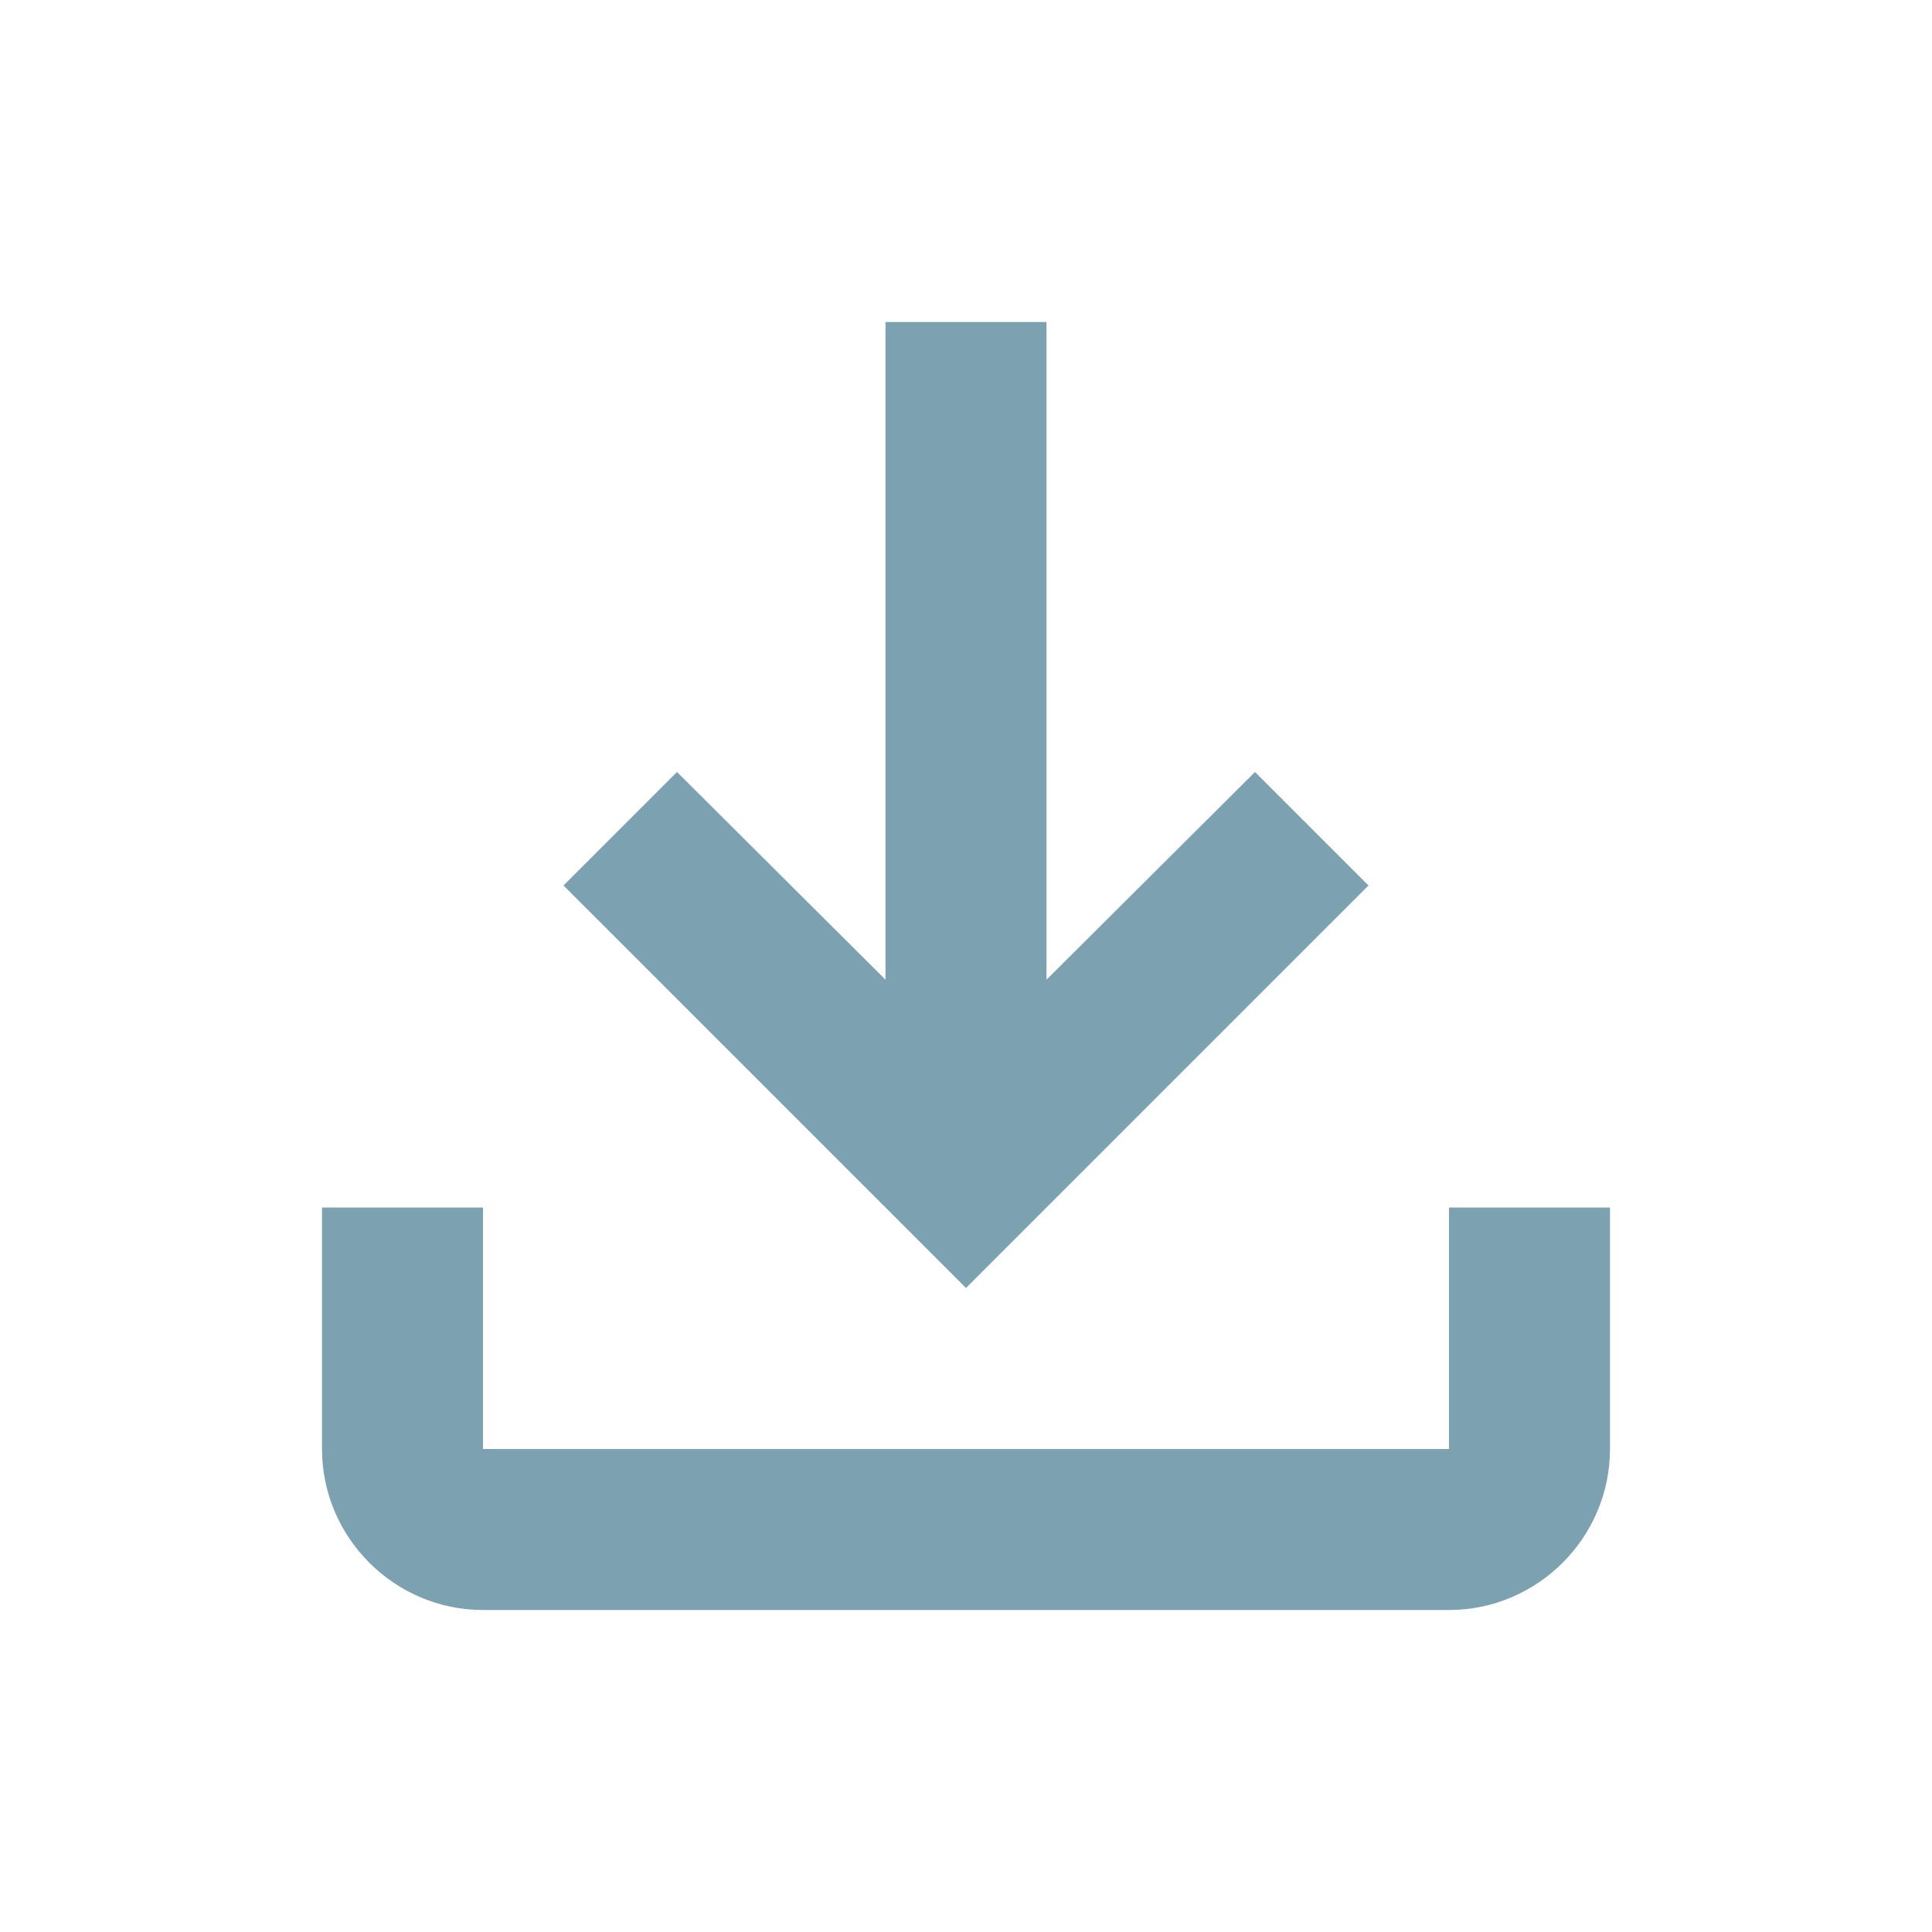
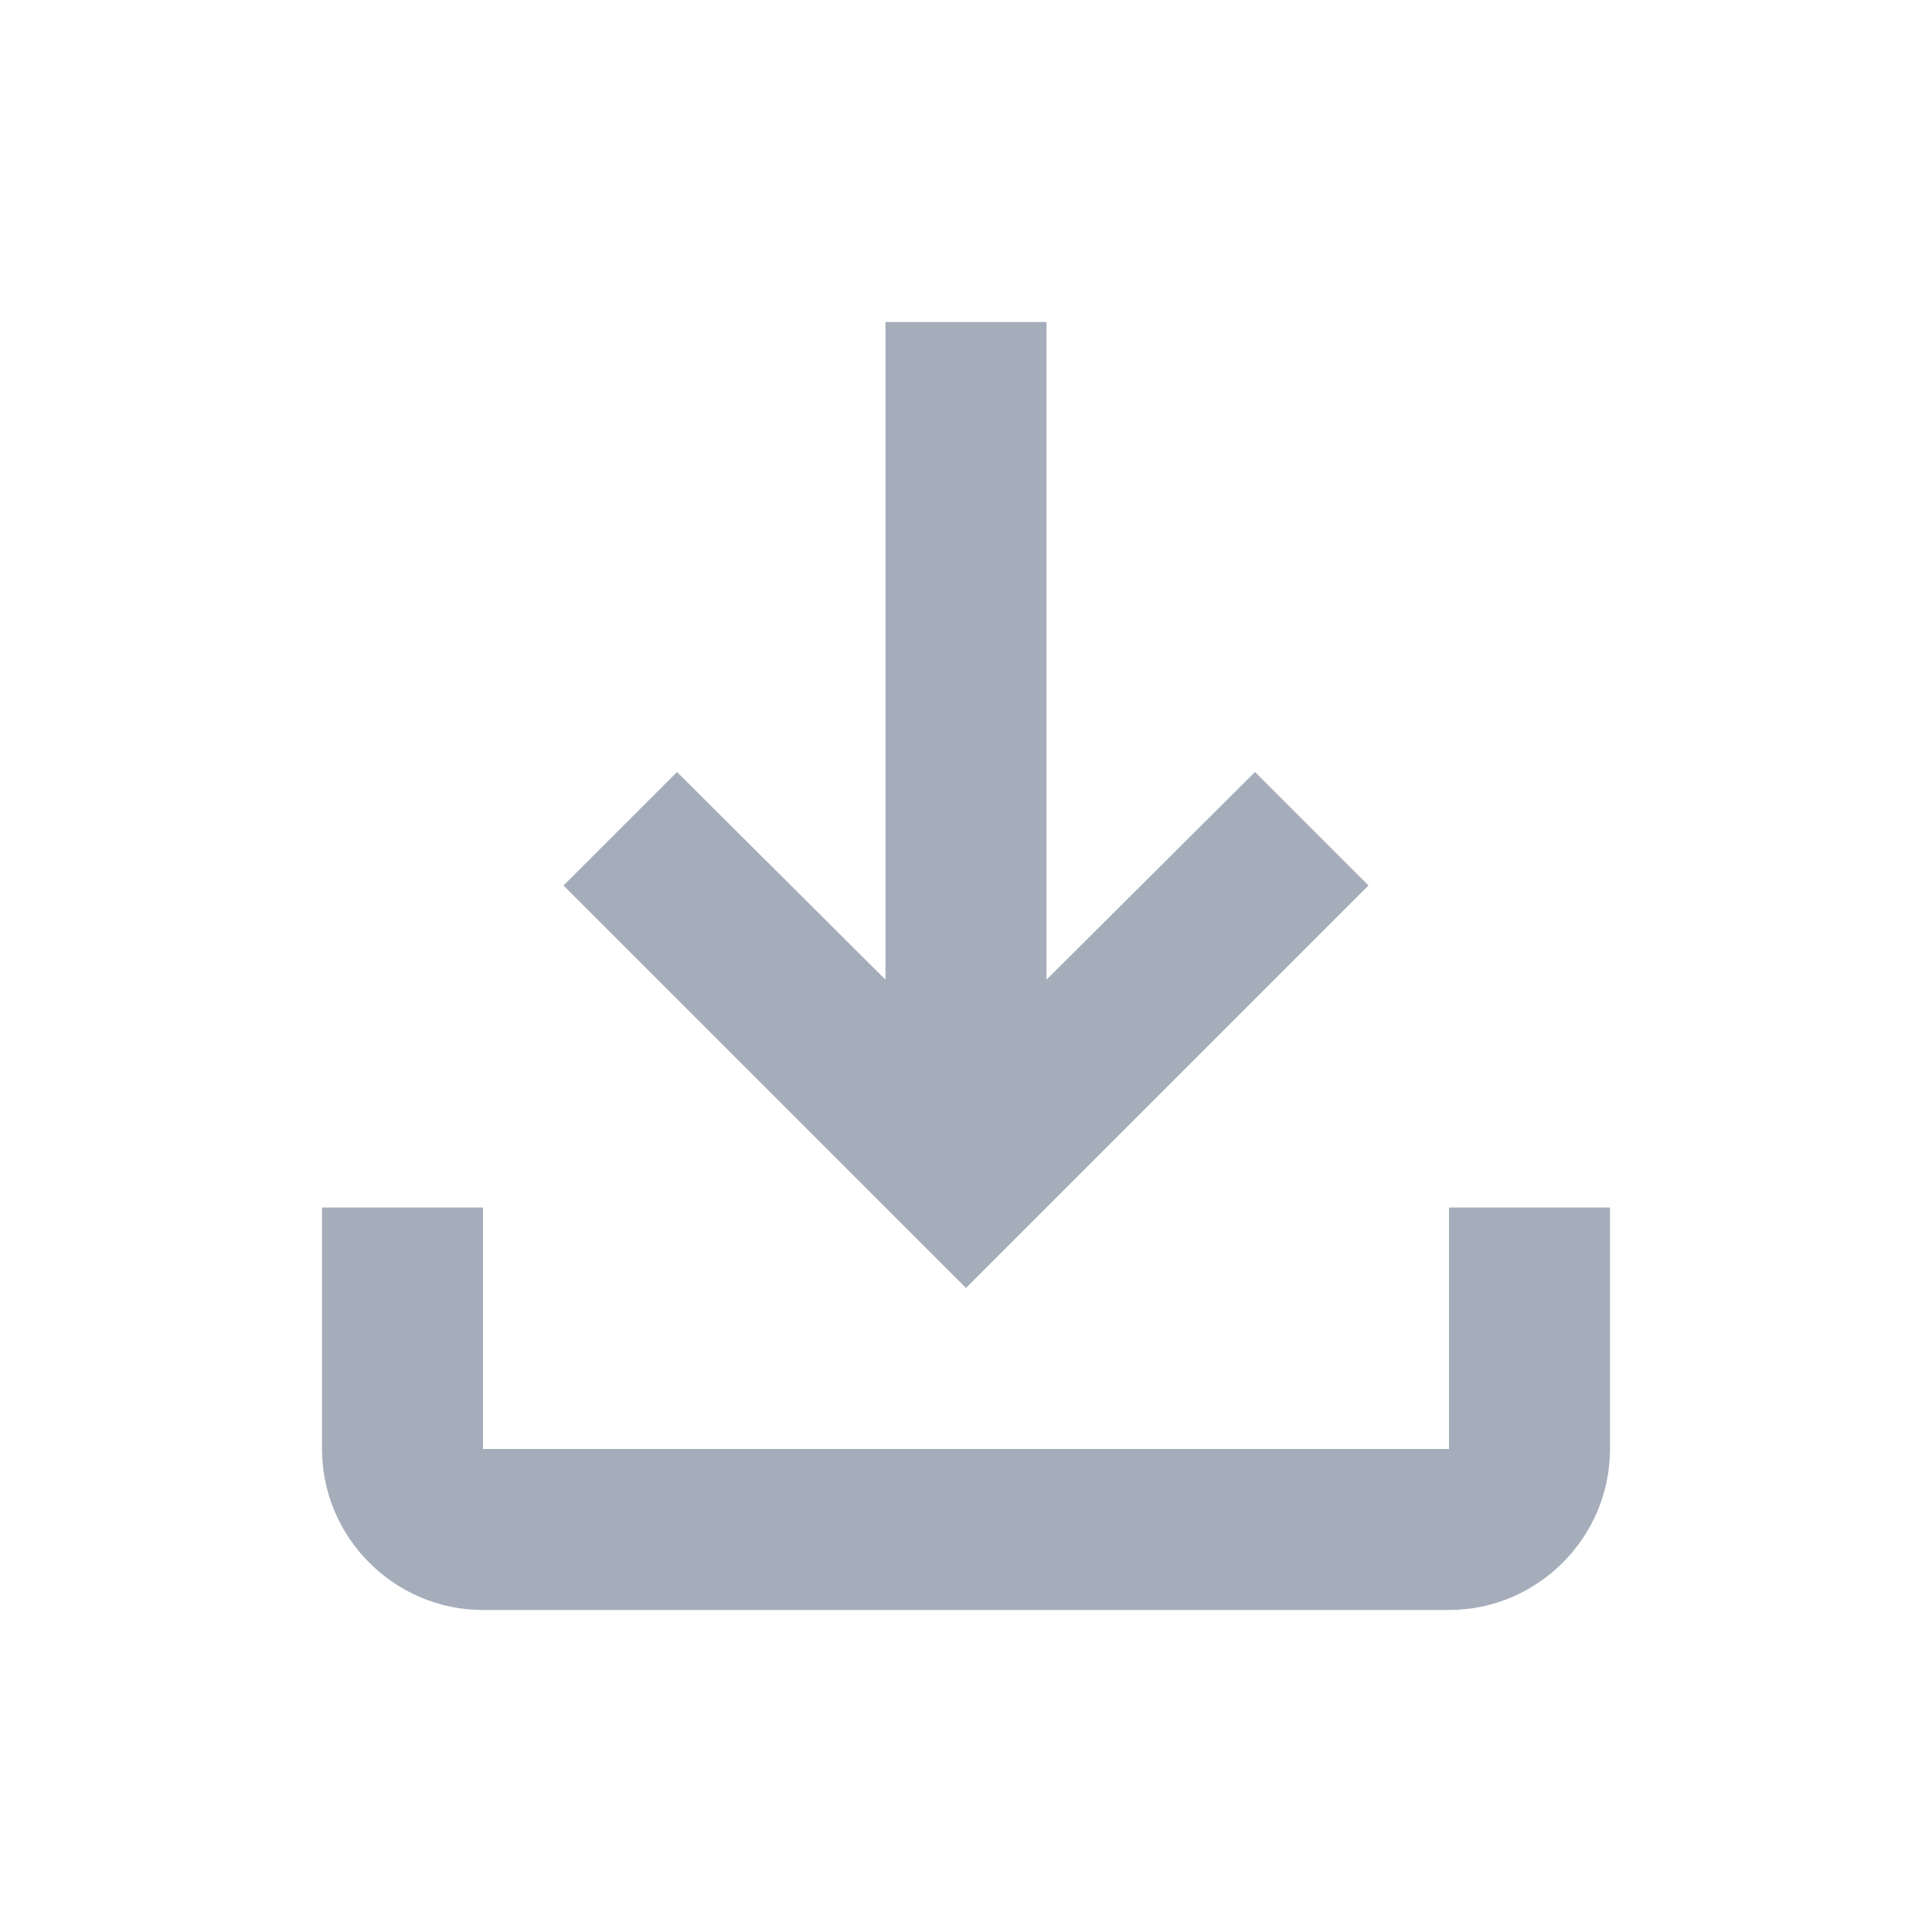
- <svg xmlns="http://www.w3.org/2000/svg" stroke="currentColor" fill="#7ca2b2" stroke-width="0" viewBox="0 0 24 24" height="200px" width="200px">
+ <svg xmlns="http://www.w3.org/2000/svg" stroke="#a5adbb" fill="#a5adbb" stroke-width="0" viewBox="0 0 24 24" height="200px" width="200px">
  <path fill="none" d="M0 0h24v24H0z" />
  <path d="M18 15v3H6v-3H4v3c0 1.1.9 2 2 2h12c1.1 0 2-.9 2-2v-3h-2zm-1-4-1.41-1.41L13 12.17V4h-2v8.17L8.41 9.59 7 11l5 5 5-5z" />
</svg>
